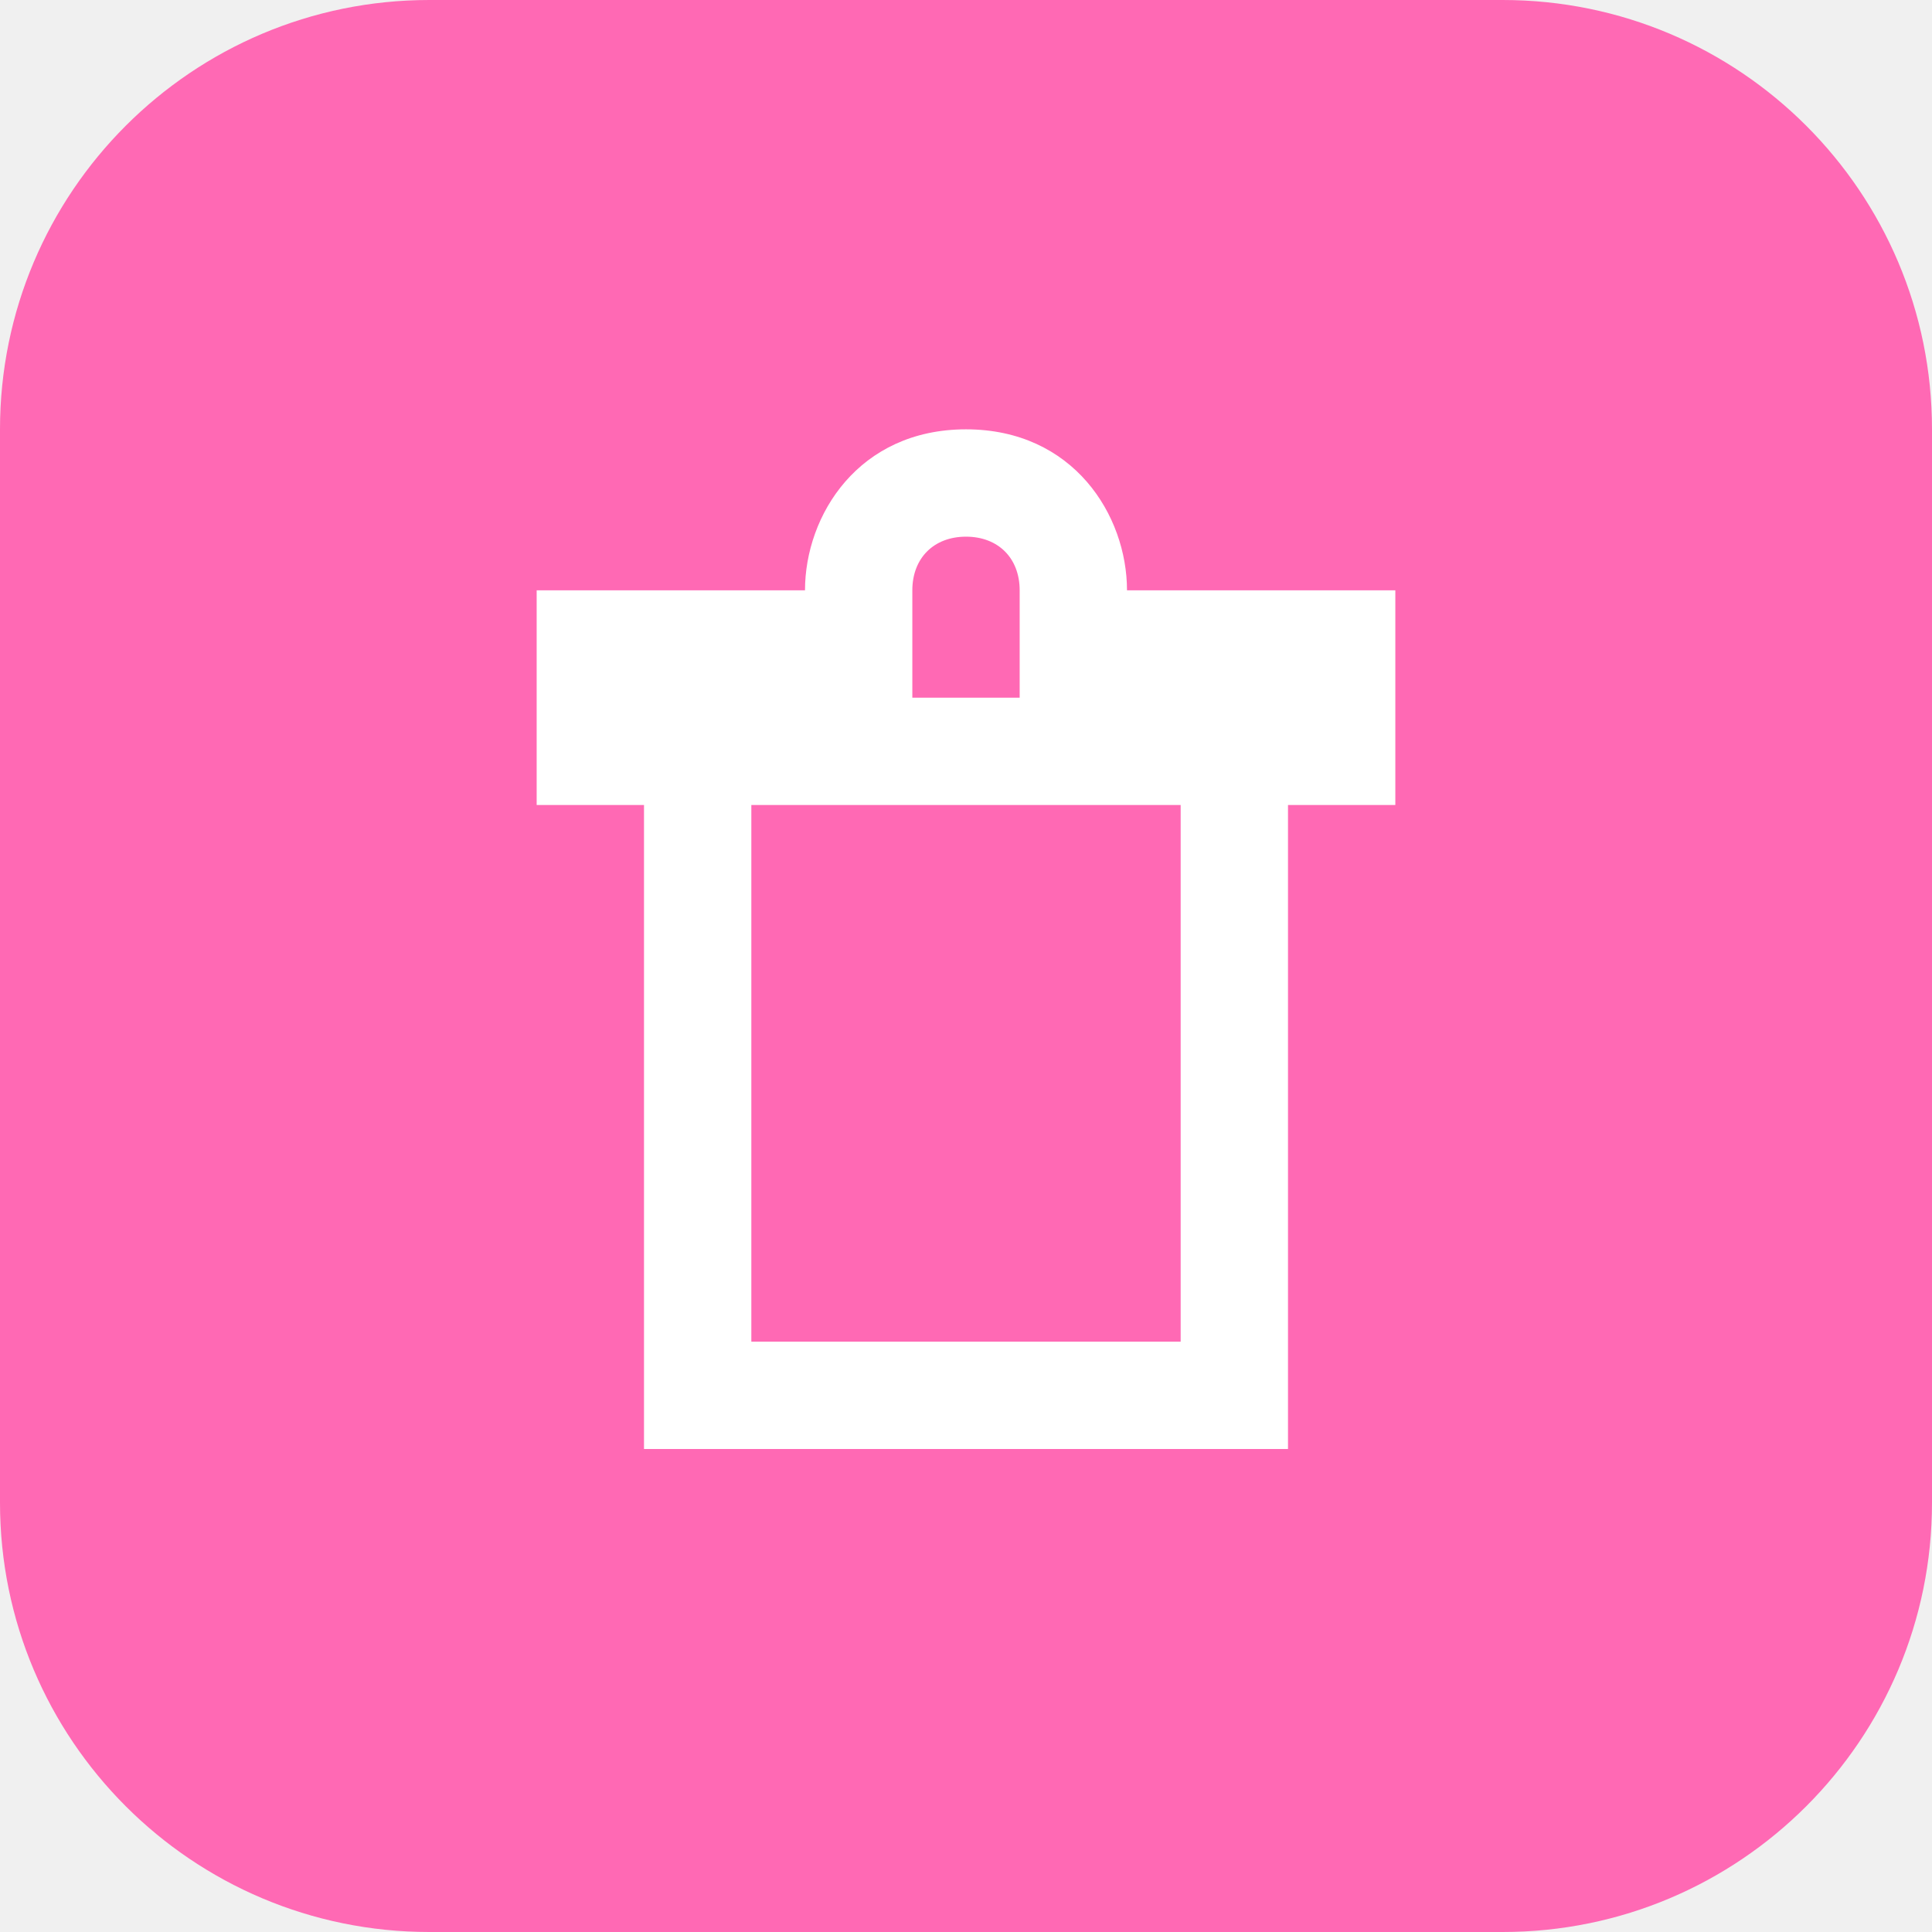
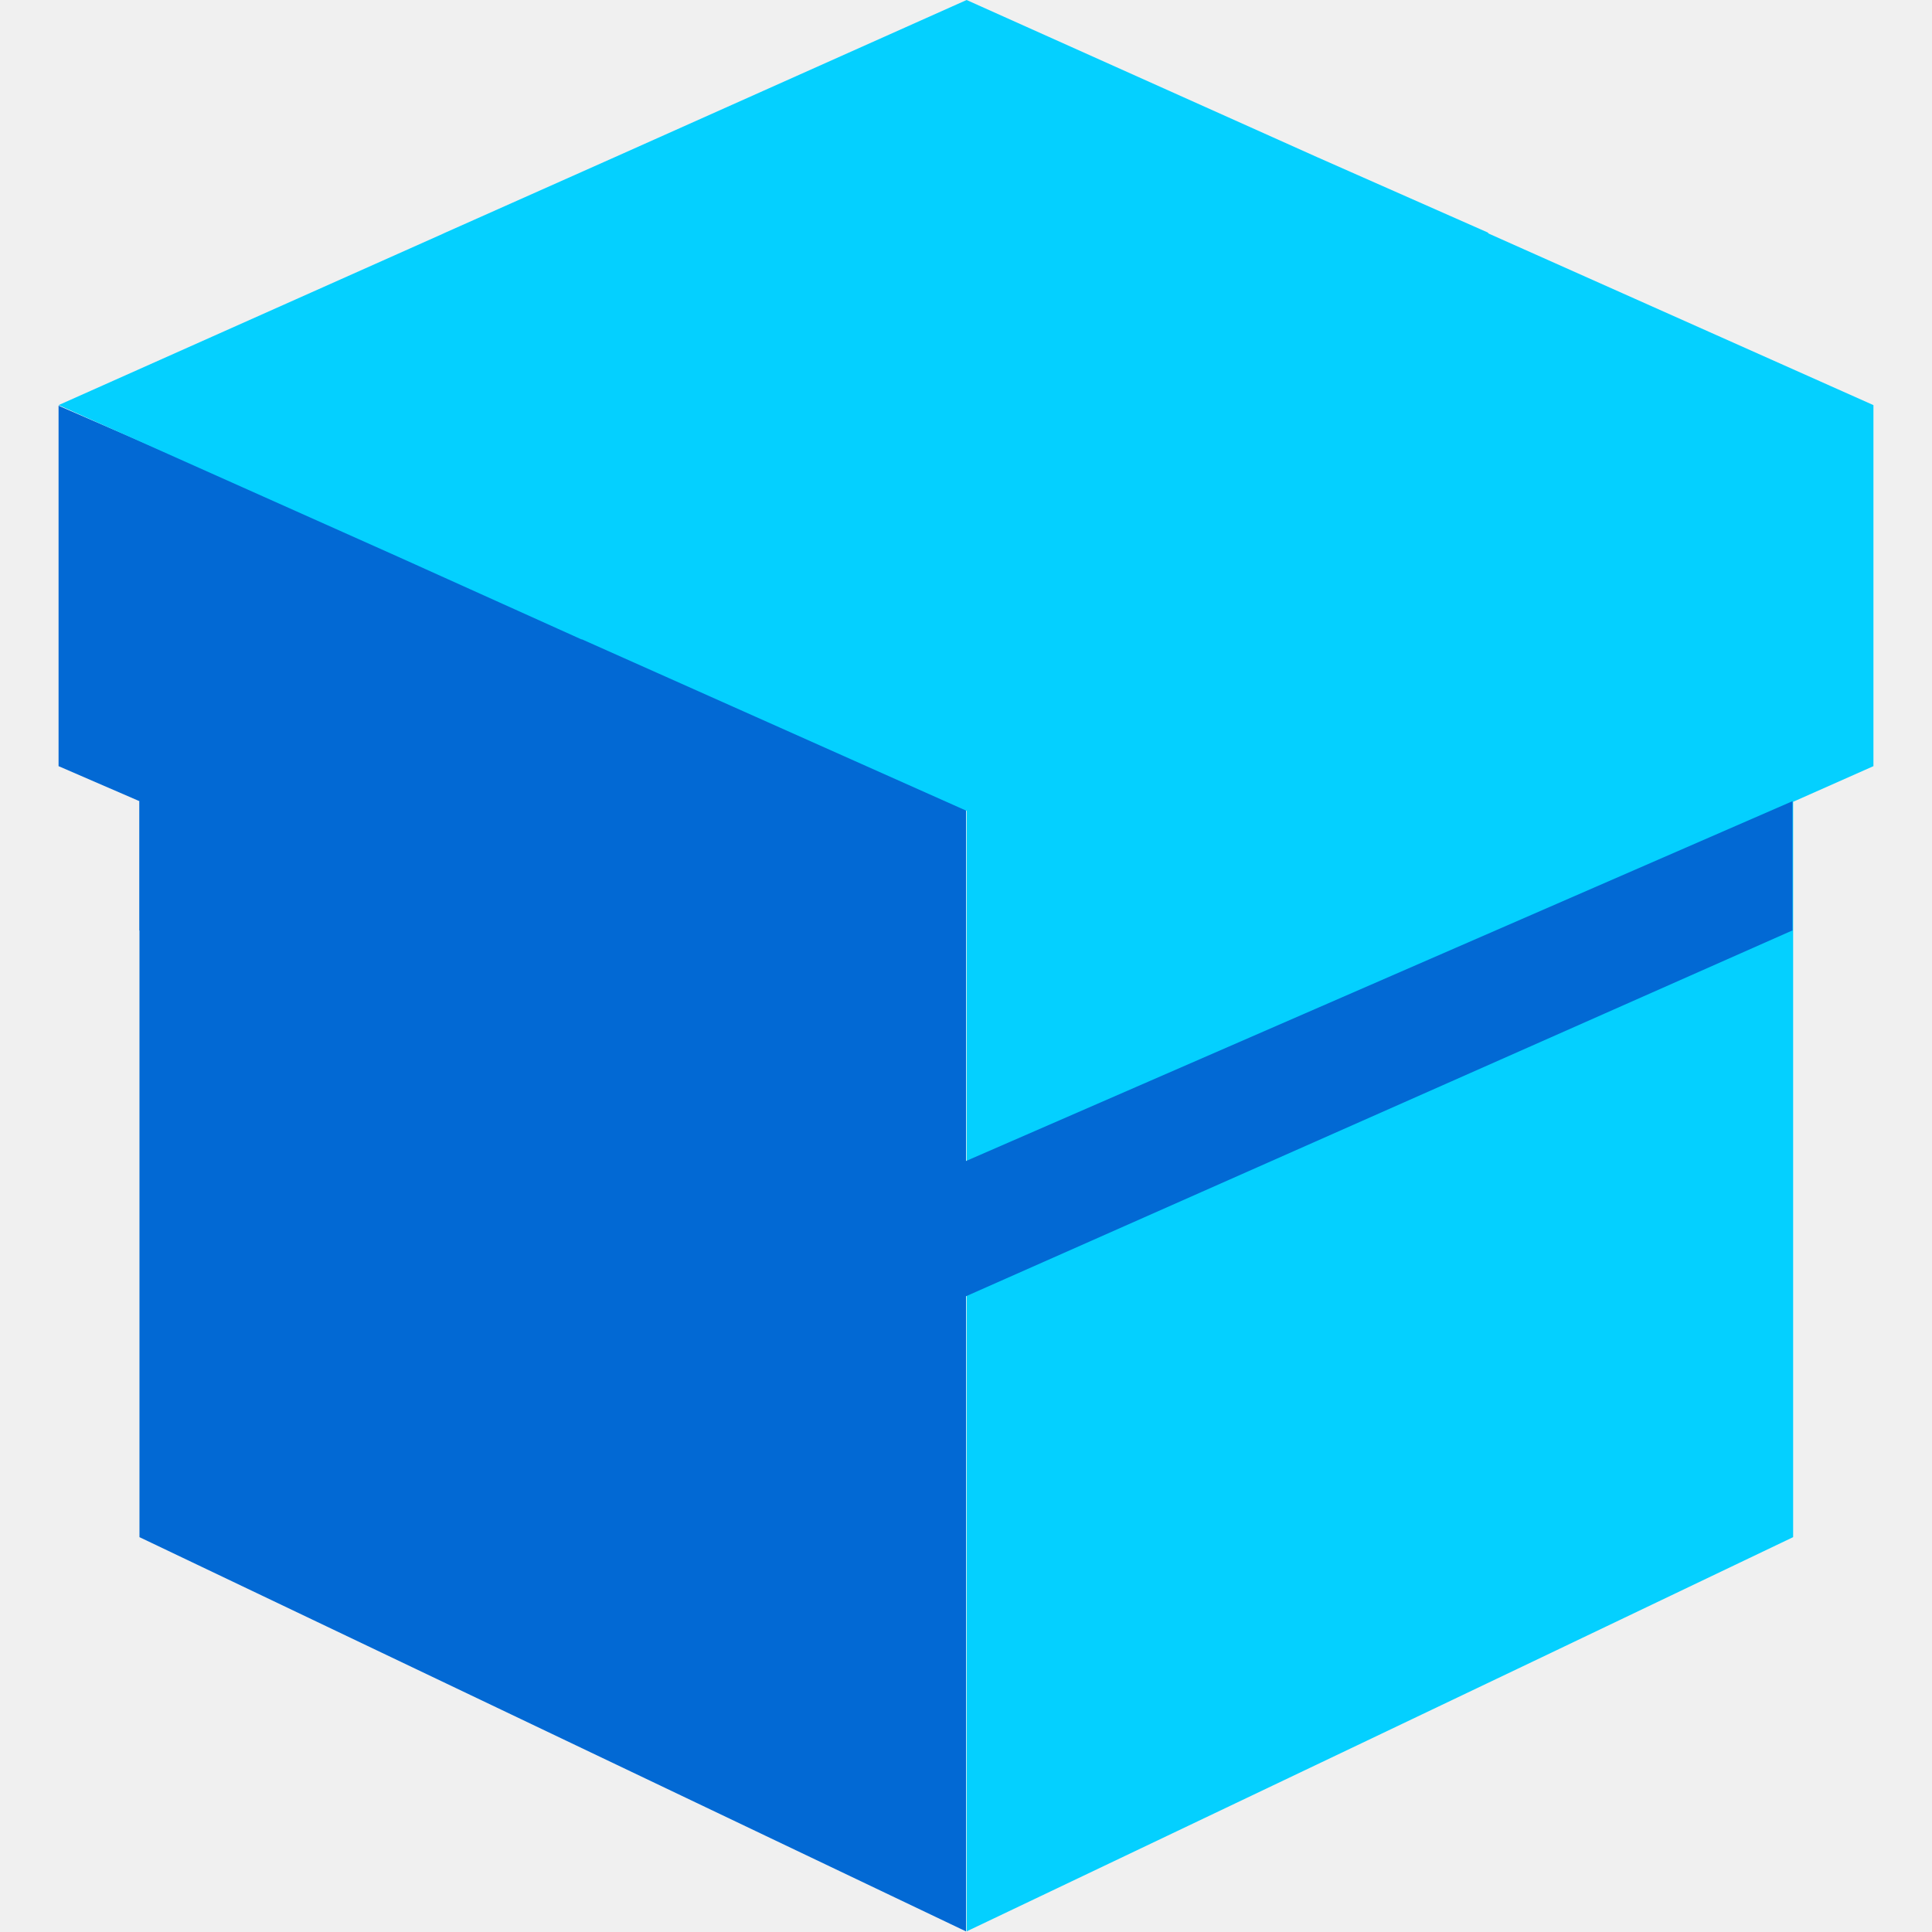
- <svg xmlns="http://www.w3.org/2000/svg" width="18" height="18" viewBox="0 0 18 18">
-   <rect width="18" height="18" rx="4" fill="#FF69B4" />
-   <path d="M9 4c-1 0-1.5.8-1.5 1.5H5v2h1v6h6V7.5h1v-2H10.5C10.5 4.8 10 4 9 4zM8.5 5.5c0-.3.2-.5.5-.5s.5.2.5.5v1H8.5v-1zM7 7.5h4v5H7v-5z" fill="#fff" />
+ <svg xmlns="http://www.w3.org/2000/svg" viewBox="0 0 16 16" fill="none">
+   <g clip-path="url(#clip0_301_17810)">
+     <path d="M8 9.15V6.625L0.485 3.36V6.345L1.155 6.635V12.73L8 15.995V9.15Z" fill="#0269D4" />
+     <path d="M8 10.735V9.615L1.155 6.635V7.705L8 10.735Z" fill="#0269D4" />
+     <path d="M15.515 3.355V6.345L14.85 6.64V12.73L12.705 13.755L11.185 14.48L8.005 15.995V6.715L4.82 5.295H4.815L3.295 4.61L0.485 3.355L3.67 1.935L3.68 1.93L5.095 1.3L8.005 0L10.905 1.3L12.32 1.925L12.33 1.935L15.515 3.355Z" fill="#04D0FF" />
+     <path d="M14.845 6.635V7.705L8 10.735V9.615L14.845 6.635Z" fill="#0269D4" />
+   </g>
+   <defs>
+     <clipPath id="clip0_301_17810">
+       <rect width="16" height="16" fill="white" />
+     </clipPath>
+   </defs>
</svg>
